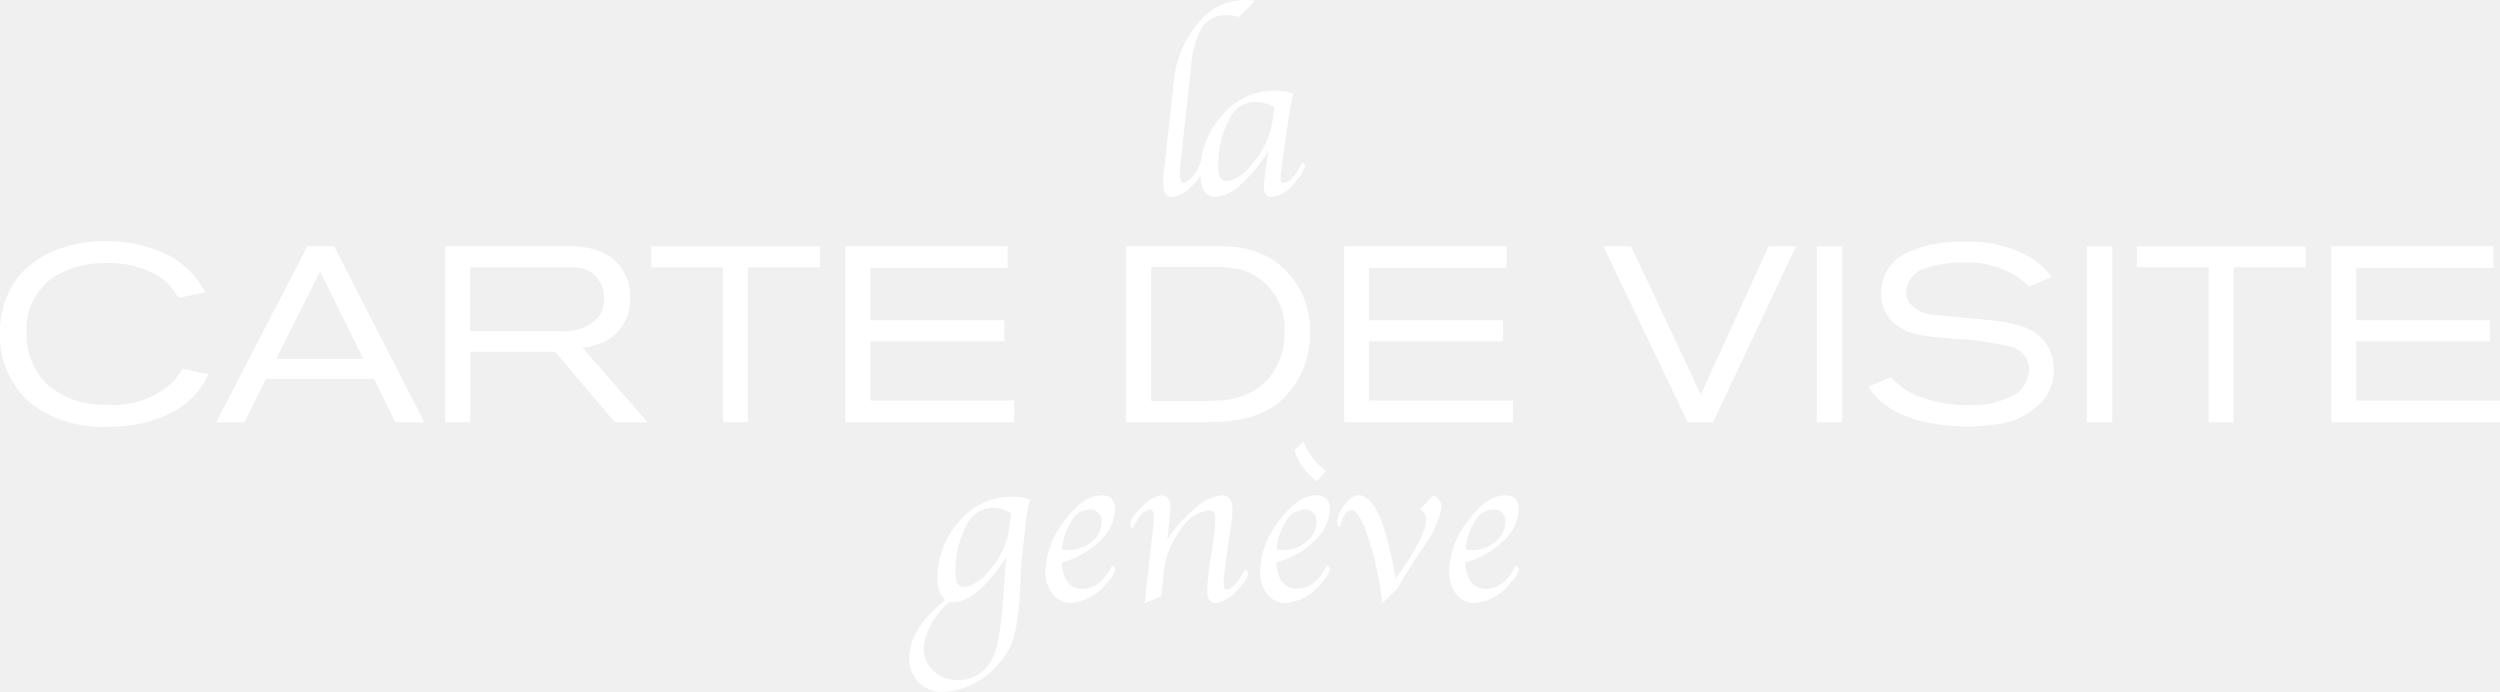
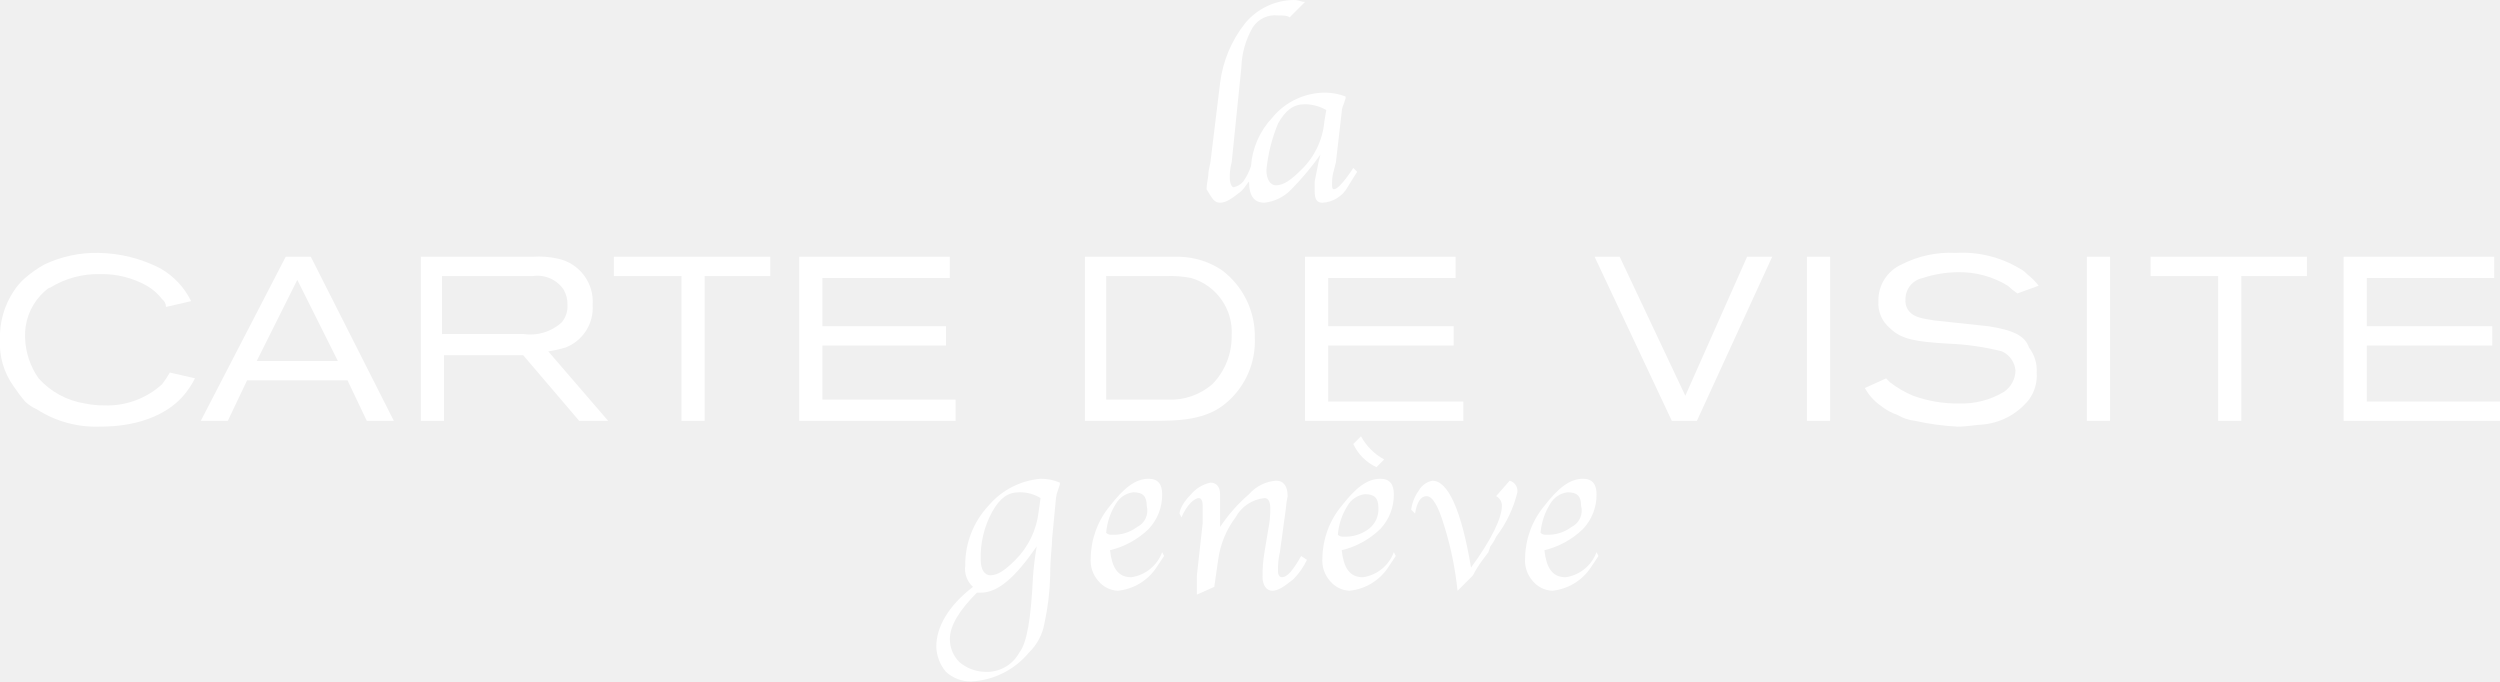
- <svg xmlns="http://www.w3.org/2000/svg" width="180.367" height="49.92" viewBox="0 0 180.367 49.92">
-   <defs>
-     <clipPath id="clip-path">
-       <rect id="Rectangle_1185" data-name="Rectangle 1185" width="180.367" height="49.92" fill="#fff" />
-     </clipPath>
-   </defs>
-   <g id="Groupe_4548" data-name="Groupe 4548" transform="translate(0 0)">
-     <g id="Groupe_4399" data-name="Groupe 4399" transform="translate(0 0)" clip-path="url(#clip-path)">
-       <path id="Tracé_2990" data-name="Tracé 2990" d="M14.17,22.57C12.1,25,8.434,25,7.7,25a8.639,8.639,0,0,1-4.891-1.276,7.862,7.862,0,0,1-.864-.666A6.4,6.4,0,0,1,1.008,21.9,6.285,6.285,0,0,1,0,18.237,6.43,6.43,0,0,1,1.114,14.46a5.062,5.062,0,0,1,.918-1.008,7.828,7.828,0,0,1,1.475-.988A9.985,9.985,0,0,1,7.66,11.6a9.9,9.9,0,0,1,4.784,1.169,7.165,7.165,0,0,1,1.312,1.06A6.926,6.926,0,0,1,14.8,15.288l-1.924.412a5.934,5.934,0,0,0-.342-.556A4.131,4.131,0,0,0,11.4,14.1a7.035,7.035,0,0,0-3.667-.916,7.137,7.137,0,0,0-3.939,1.06,3.784,3.784,0,0,0-.718.648,4.651,4.651,0,0,0-1.169,3.327,5.3,5.3,0,0,0,1.008,3.2,5.663,5.663,0,0,0,3.541,1.907,10.567,10.567,0,0,0,1.457.09,6.221,6.221,0,0,0,4.549-1.637,4.538,4.538,0,0,0,.7-.97l1.907.394a8.5,8.5,0,0,1-.9,1.367" transform="translate(0 5.793)" fill="#fff" />
-       <path id="Tracé_2991" data-name="Tracé 2991" d="M23.333,24.548l-1.546-3.129h-7.8l-1.547,3.129H10.4l6.582-12.7H18.91l6.51,12.7ZM17.9,13.669l-3.164,6.294h6.275Z" transform="translate(5.195 5.918)" fill="#fff" />
-       <path id="Tracé_2992" data-name="Tracé 2992" d="M33.666,24.548l-4.3-5.089H23.235v5.089H21.419v-12.7h8.65a6.757,6.757,0,0,1,2.015.2,3.452,3.452,0,0,1,2.679,3.523,3.343,3.343,0,0,1-2.051,3.255,5.829,5.829,0,0,1-1.384.342l4.693,5.377Zm-1.1-10.142c-.537-.954-1.384-1.044-2.373-1.044H23.218v4.6h6.275a3.48,3.48,0,0,0,2.931-.936,2.075,2.075,0,0,0,.468-1.384,2.394,2.394,0,0,0-.324-1.241" transform="translate(10.696 5.918)" fill="#fff" />
-       <path id="Tracé_2993" data-name="Tracé 2993" d="M38.309,13.363V24.548h-1.8V13.363H31.332v-1.51H43.507v1.51Z" transform="translate(15.646 5.918)" fill="#fff" />
-       <path id="Tracé_2994" data-name="Tracé 2994" d="M40.68,24.548v-12.7H52.387v1.564H42.477v3.777h9.657V18.7H42.477v4.281H52.854v1.564Z" transform="translate(20.314 5.918)" fill="#fff" />
-       <path id="Tracé_2995" data-name="Tracé 2995" d="M65.31,23.038c-1.726,1.456-3.937,1.51-6.06,1.51H54.179v-12.7h6.312c.36,0,.7,0,1.06.016a6.423,6.423,0,0,1,3.293,1.008,6.047,6.047,0,0,1,2.607,5.234,6.42,6.42,0,0,1-2.141,4.927m-2.858-9.513a7.967,7.967,0,0,0-1.961-.18H56V23.02h3.7c.343,0,.666-.018.99-.036a5.285,5.285,0,0,0,3.4-1.187,5.056,5.056,0,0,0,1.528-3.759,4.4,4.4,0,0,0-3.164-4.513" transform="translate(27.055 5.918)" fill="#fff" />
-       <path id="Tracé_2996" data-name="Tracé 2996" d="M64.68,24.548v-12.7H76.387v1.564H66.477v3.777h9.657V18.7H66.477v4.281H76.854v1.564Z" transform="translate(32.298 5.918)" fill="#fff" />
-       <path id="Tracé_2997" data-name="Tracé 2997" d="M85.061,24.548H83.244l-6.095-12.7h2l5.035,10.7,4.891-10.7h1.978Z" transform="translate(38.525 5.918)" fill="#fff" />
-       <rect id="Rectangle_1183" data-name="Rectangle 1183" width="1.835" height="12.695" transform="translate(131.074 17.77)" fill="#fff" />
-       <path id="Tracé_2998" data-name="Tracé 2998" d="M102.624,22.948a5.431,5.431,0,0,1-3.741,1.888,15.054,15.054,0,0,1-1.834.126,15.175,15.175,0,0,1-3.273-.378,8.23,8.23,0,0,1-1.366-.448,6.447,6.447,0,0,1-1.331-.774,4.945,4.945,0,0,1-1.186-1.277l1.672-.684a3.557,3.557,0,0,0,.27.306,5.459,5.459,0,0,0,1.744,1.1,10.31,10.31,0,0,0,3.6.612,6.086,6.086,0,0,0,3.453-.864,2.165,2.165,0,0,0,.864-1.708,1.649,1.649,0,0,0-1.08-1.565,17.694,17.694,0,0,0-4.135-.63c-2.429-.2-3.615-.324-4.551-1.186a2.715,2.715,0,0,1-.9-2.122,3.163,3.163,0,0,1,1.763-2.877,8.98,8.98,0,0,1,4.189-.828,8.853,8.853,0,0,1,4.945,1.2,4.8,4.8,0,0,1,.576.432,5.883,5.883,0,0,1,.828.918l-1.655.666a6.256,6.256,0,0,0-.772-.666,6.619,6.619,0,0,0-3.9-1.062,8.374,8.374,0,0,0-2.769.414,1.872,1.872,0,0,0-1.4,1.709,1.536,1.536,0,0,0,.217.792,2.6,2.6,0,0,0,2.084.88c1.4.18,2.805.252,4.209.414,1.96.234,2.859.738,3.47,1.492a3.152,3.152,0,0,1,.667,2,3.529,3.529,0,0,1-.648,2.123" transform="translate(44.889 5.811)" fill="#fff" />
-       <rect id="Rectangle_1184" data-name="Rectangle 1184" width="1.835" height="12.695" transform="translate(150.559 17.77)" fill="#fff" />
-       <path id="Tracé_2999" data-name="Tracé 2999" d="M109.8,13.363V24.548h-1.8V13.363h-5.179v-1.51H115v1.51Z" transform="translate(51.348 5.918)" fill="#fff" />
-       <path id="Tracé_3000" data-name="Tracé 3000" d="M112.176,24.548v-12.7h11.707v1.564h-9.909v3.777h9.657V18.7h-9.657v4.281h10.377v1.564Z" transform="translate(56.016 5.918)" fill="#fff" />
-       <path id="Tracé_3001" data-name="Tracé 3001" d="M58.677,11.686c.151.073.228.169.228.285a2.283,2.283,0,0,1-.85,1.408,2.329,2.329,0,0,1-1.427.837c-.436,0-.655-.315-.655-.948a9.893,9.893,0,0,1,.07-1.178l.087-.7.61-5.5a7.614,7.614,0,0,1,1.726-4.2A4.288,4.288,0,0,1,61.791,0a3.185,3.185,0,0,1,.775.079L61.445,1.225a2.71,2.71,0,0,0-.868-.126,2.027,2.027,0,0,0-1.774.832,6.322,6.322,0,0,0-.81,2.826l-.733,6.621c-.057.51-.087.877-.087,1.1,0,.475.082.712.244.712.193,0,.423-.157.685-.468a3.049,3.049,0,0,0,.574-1.035" transform="translate(27.95 0)" fill="#fff" />
-       <path id="Tracé_3002" data-name="Tracé 3002" d="M62.666,8.691A10.205,10.205,0,0,1,60.7,11.1a3.066,3.066,0,0,1-1.859.937q-1.082,0-1.083-1.748a6.032,6.032,0,0,1,1.577-4.162,4.865,4.865,0,0,1,3.736-1.759,4.166,4.166,0,0,1,1.4.205c-.025.094-.042.151-.046.172l-.1.418c-.063.291-.1.459-.1.507l-.507,3.489-.07.507a9.187,9.187,0,0,0-.1,1c0,.226.066.339.2.339.442,0,.892-.492,1.355-1.478.141.084.211.169.211.253a2.7,2.7,0,0,1-.679,1.114,2.463,2.463,0,0,1-1.717,1.14c-.384,0-.577-.258-.577-.775A5.565,5.565,0,0,1,62.4,10.6l.081-.633.1-.7Zm.451-3.132a2.974,2.974,0,0,0-1.456-.4A2.172,2.172,0,0,0,59.8,6.507a6.809,6.809,0,0,0-.751,3.348c0,.684.2,1.027.609,1.027a2.682,2.682,0,0,0,1.7-1.074,6.2,6.2,0,0,0,1.631-3.4Z" transform="translate(28.844 2.18)" fill="#fff" />
-       <path id="Tracé_3003" data-name="Tracé 3003" d="M52.457,24.108c-.024.094-.042.153-.045.174l-.088.418c-.067.306-.106.475-.109.507L51.9,28.1q-.079.726-.166,2.553a15.732,15.732,0,0,1-.433,3.384A4.782,4.782,0,0,1,50.15,36a5.514,5.514,0,0,1-4.008,1.985,2.288,2.288,0,0,1-1.708-.7,2.378,2.378,0,0,1-.682-1.738q0-2.125,2.6-4.192a1.858,1.858,0,0,1-.553-1.535,6.043,6.043,0,0,1,1.573-4.156A4.834,4.834,0,0,1,51.09,23.9a3.478,3.478,0,0,1,1.367.205m-1.711,4.155q-2.132,3.261-3.864,3.261c-.046,0-.13,0-.25-.015A5.09,5.09,0,0,0,44.79,34.8a2.19,2.19,0,0,0,.7,1.655,2.423,2.423,0,0,0,1.738.667,2.716,2.716,0,0,0,2.454-1.408q.648-1.082.9-5.161c.063-1.026.12-1.79.163-2.291M51.1,25.1a2.415,2.415,0,0,0-1.432-.4,2.146,2.146,0,0,0-1.831,1.36,6.871,6.871,0,0,0-.747,3.345c0,.685.2,1.027.607,1.027a2.706,2.706,0,0,0,1.7-1.075A5.786,5.786,0,0,0,51,25.966Z" transform="translate(21.848 11.936)" fill="#fff" />
-       <path id="Tracé_3004" data-name="Tracé 3004" d="M55.136,28.885a.385.385,0,0,1,.2.316,1.773,1.773,0,0,1-.507.838,3.7,3.7,0,0,1-2.672,1.567,1.639,1.639,0,0,1-1.328-.642,2.5,2.5,0,0,1-.522-1.636,6.139,6.139,0,0,1,1.364-3.649q1.363-1.846,2.7-1.846.963,0,.964,1.036a3.212,3.212,0,0,1-1.128,2.269A6.089,6.089,0,0,1,51.46,28.68q.157,1.9,1.5,1.9,1.327,0,2.174-1.693m-3.645-1.169a1.3,1.3,0,0,0,.418.079,2.635,2.635,0,0,0,1.717-.6,1.776,1.776,0,0,0,.735-1.408.825.825,0,0,0-.94-.925,1.522,1.522,0,0,0-1.229.811,4.571,4.571,0,0,0-.7,2.044" transform="translate(25.12 11.901)" fill="#fff" />
-       <path id="Tracé_3005" data-name="Tracé 3005" d="M56.614,31.124l-1.181.483.022-.222.064-.585.063-.553.412-3.669.048-.42c.031-.327.046-.589.046-.79,0-.337-.084-.507-.253-.507q-.594,0-1.274,1.345c-.121-.1-.183-.187-.183-.261q0-.475.868-1.292a2.41,2.41,0,0,1,1.364-.819q.681,0,.681.87a5.757,5.757,0,0,1-.04.592l-.063.642-.064.537-.064.562a10.38,10.38,0,0,1,2.044-2.3A3.261,3.261,0,0,1,61,23.834c.511,0,.768.354.768,1.066a8.428,8.428,0,0,1-.084.972l-.43,2.945a10.165,10.165,0,0,0-.13,1.4c0,.273.073.411.222.411q.547,0,1.348-1.447c.126.078.189.16.189.244q0,.515-.883,1.348a2.442,2.442,0,0,1-1.436.835q-.618,0-.618-.886a13.321,13.321,0,0,1,.166-1.795l.279-1.913a10.939,10.939,0,0,0,.135-1.478q0-.625-.435-.625a2.787,2.787,0,0,0-2.05,1.372,5.9,5.9,0,0,0-1.211,2.945Z" transform="translate(27.154 11.901)" fill="#fff" />
-       <path id="Tracé_3006" data-name="Tracé 3006" d="M65.462,30.181a.383.383,0,0,1,.2.316,1.775,1.775,0,0,1-.508.838,3.7,3.7,0,0,1-2.67,1.565,1.638,1.638,0,0,1-1.328-.64,2.51,2.51,0,0,1-.522-1.637A6.138,6.138,0,0,1,62,26.976q1.361-1.846,2.7-1.847.967,0,.967,1.036a3.215,3.215,0,0,1-1.128,2.27,6.089,6.089,0,0,1-2.747,1.541q.157,1.9,1.5,1.9,1.327,0,2.174-1.693m-3.645-1.169a1.3,1.3,0,0,0,.418.078,2.627,2.627,0,0,0,1.717-.6,1.776,1.776,0,0,0,.735-1.406.824.824,0,0,0-.942-.925,1.521,1.521,0,0,0-1.228.81,4.578,4.578,0,0,0-.7,2.045m2.894-4.9a4.459,4.459,0,0,1-1.6-2.23l.64-.64A4.967,4.967,0,0,0,65.4,23.382Z" transform="translate(30.277 10.605)" fill="#fff" />
-       <path id="Tracé_3007" data-name="Tracé 3007" d="M68.561,29.853q2.209-3.086,2.207-4.294a.793.793,0,0,0-.459-.712l.988-1.012a.977.977,0,0,1,.577.933,7.787,7.787,0,0,1-1.51,3.077q-.331.49-.466.711l-.2.34-.363.577q-.3.475-.633,1.068l-1.1,1.068a23.845,23.845,0,0,0-.981-4.623q-.679-2.076-1.217-2.075-.6,0-.838,1.2-.229-.079-.229-.261a2.223,2.223,0,0,1,.517-1.3q.517-.695.976-.72,1.714-.083,2.727,6.018" transform="translate(32.129 11.901)" fill="#fff" />
-       <path id="Tracé_3008" data-name="Tracé 3008" d="M74.557,28.885a.385.385,0,0,1,.2.316,1.774,1.774,0,0,1-.507.838,3.7,3.7,0,0,1-2.672,1.567,1.639,1.639,0,0,1-1.328-.642,2.5,2.5,0,0,1-.522-1.636A6.139,6.139,0,0,1,71.09,25.68q1.363-1.846,2.7-1.846.963,0,.964,1.036a3.212,3.212,0,0,1-1.128,2.269,6.089,6.089,0,0,1-2.747,1.541q.157,1.9,1.5,1.9,1.327,0,2.174-1.693m-3.645-1.169a1.3,1.3,0,0,0,.418.079,2.635,2.635,0,0,0,1.717-.6,1.776,1.776,0,0,0,.735-1.408.825.825,0,0,0-.94-.925,1.522,1.522,0,0,0-1.229.811,4.571,4.571,0,0,0-.7,2.044" transform="translate(34.818 11.901)" fill="#fff" />
-     </g>
+ <svg xmlns="http://www.w3.org/2000/svg" width="179.99" height="49.063" viewBox="0 0 179.99 49.063">
+   <g transform="translate(-17.5 -0.2)">
+     <path d="M80.973,14.794c.417,0,.834-.278,1.529-.834.278-.278.417-.556.556-.695,0,1.112.417,1.529,1.112,1.529a3.155,3.155,0,0,0,1.946-.973,19.85,19.85,0,0,0,2.085-2.5l-.139.556-.139.695-.139.695v.695c0,.556.139.834.556.834a2.2,2.2,0,0,0,1.807-1.112c.417-.695.695-1.112.695-1.112l-.278-.278s-.973,1.529-1.39,1.529c-.139,0-.139-.139-.139-.417a3.131,3.131,0,0,1,.139-.973l.139-.556.417-3.614a1.385,1.385,0,0,1,.139-.556l.139-.417V7.149a4.112,4.112,0,0,0-1.39-.278,4.927,4.927,0,0,0-3.892,1.807A5.651,5.651,0,0,0,83.2,12.153h0a4.161,4.161,0,0,1-.556,1.112,1.27,1.27,0,0,1-.695.417c-.139,0-.278-.278-.278-.695a3.912,3.912,0,0,1,.139-1.112l.695-6.81a6.088,6.088,0,0,1,.834-2.919,1.912,1.912,0,0,1,1.807-.834c.278,0,.695,0,.834.139L87.088.339C86.81.339,86.671.2,86.254.2A4.613,4.613,0,0,0,82.78,1.868a8.65,8.65,0,0,0-1.807,4.309l-.695,5.7-.139.695c0,.417-.139.834-.139,1.251C80.417,14.516,80.556,14.794,80.973,14.794Zm4.17-5.7c.556-.973,1.112-1.39,1.946-1.39a3.168,3.168,0,0,1,1.529.417l-.139.834a5.486,5.486,0,0,1-1.668,3.475c-.695.695-1.251,1.112-1.807,1.112-.417,0-.695-.417-.695-1.112A11.731,11.731,0,0,1,85.143,9.1Z" transform="translate(24.368 0)" fill="#fff" />
+     <path d="M79.143,26.112c0-.695-.278-1.112-.973-1.112-.973,0-1.807.695-2.78,1.946A6,6,0,0,0,74,30.7a2.215,2.215,0,0,0,.556,1.668,1.93,1.93,0,0,0,1.39.695,3.794,3.794,0,0,0,2.78-1.668l.556-.834-.139-.278a2.794,2.794,0,0,1-2.224,1.807c-.973,0-1.39-.695-1.529-1.946a6.022,6.022,0,0,0,2.78-1.529A3.568,3.568,0,0,0,79.143,26.112Zm-1.807,2.363a2.793,2.793,0,0,1-1.807.556.511.511,0,0,1-.417-.139,4.628,4.628,0,0,1,.695-2.085,1.681,1.681,0,0,1,1.251-.834c.695,0,.973.278.973.973A1.317,1.317,0,0,1,77.336,28.475Z" transform="translate(22.028 9.669)" fill="#fff" />
+     <path d="M91.143,26.112c0-.695-.278-1.112-.973-1.112-.973,0-1.807.695-2.78,1.946A6,6,0,0,0,86,30.7a2.215,2.215,0,0,0,.556,1.668,1.93,1.93,0,0,0,1.39.695,3.794,3.794,0,0,0,2.78-1.668l.556-.834-.139-.278a2.794,2.794,0,0,1-2.224,1.807c-.973,0-1.39-.695-1.529-1.946a6.022,6.022,0,0,0,2.78-1.529A3.568,3.568,0,0,0,91.143,26.112Zm-1.807,2.5a2.793,2.793,0,0,1-1.807.556.511.511,0,0,1-.417-.139,4.628,4.628,0,0,1,.695-2.085,1.681,1.681,0,0,1,1.251-.834c.695,0,.973.278.973.973A1.77,1.77,0,0,1,89.336,28.614Z" transform="translate(26.707 9.669)" fill="#fff" />
+     <path d="M85.966,32.049c-.139,0-.278-.139-.278-.417a5.214,5.214,0,0,1,.139-1.39l.417-3.058a7.837,7.837,0,0,1,.139-.973c0-.695-.278-1.112-.834-1.112a2.866,2.866,0,0,0-1.946.973,11.532,11.532,0,0,0-2.085,2.363V26.073c0-.556-.278-.834-.695-.834a2.54,2.54,0,0,0-1.39.834c-.834.834-.834,1.39-.834,1.39l.139.278c.417-.973.973-1.39,1.251-1.39.139,0,.278.139.278.556v1.251l-.417,3.753V33.3l1.251-.556L81.38,30.8a6.519,6.519,0,0,1,1.251-3.058,2.677,2.677,0,0,1,2.085-1.39c.278,0,.417.278.417.695a6.82,6.82,0,0,1-.139,1.529l-.278,1.668a9.971,9.971,0,0,0-.139,1.807c0,.556.278.973.695.973s.834-.278,1.529-.834a5.079,5.079,0,0,0,.973-1.39l-.417-.278C86.8,31.493,86.383,32.049,85.966,32.049Z" transform="translate(23.822 9.708)" fill="#fff" />
+     <path d="M87.6,23.356a3.444,3.444,0,0,0,1.668,1.668l.556-.556A4.151,4.151,0,0,1,88.156,22.8Z" transform="translate(27.331 8.811)" fill="#fff" />
+     <path d="M97.688,25.1l-.973,1.112a.764.764,0,0,1,.417.695c0,.834-.695,2.363-2.224,4.448-.695-4.17-1.668-6.254-2.78-6.254a1.438,1.438,0,0,0-.973.695,3.029,3.029,0,0,0-.556,1.39l.278.278q.208-1.251.834-1.251T92.963,28.3a23.668,23.668,0,0,1,.973,4.726l1.112-1.112a7.759,7.759,0,0,1,.695-1.112l.417-.556.139-.417a3.039,3.039,0,0,0,.417-.695,8.551,8.551,0,0,0,1.529-3.2A.762.762,0,0,0,97.688,25.1Z" transform="translate(28.5 9.708)" fill="#fff" />
+     <path d="M101.643,26.112c0-.695-.278-1.112-.973-1.112-.973,0-1.807.695-2.78,1.946A6,6,0,0,0,96.5,30.7a2.215,2.215,0,0,0,.556,1.668,1.93,1.93,0,0,0,1.39.695,3.794,3.794,0,0,0,2.78-1.668l.556-.834-.139-.278a2.794,2.794,0,0,1-2.224,1.807c-.973,0-1.39-.695-1.529-1.946a6.022,6.022,0,0,0,2.78-1.529A3.568,3.568,0,0,0,101.643,26.112Zm-1.807,2.363a2.793,2.793,0,0,1-1.807.556.511.511,0,0,1-.417-.139,4.628,4.628,0,0,1,.695-2.085,1.681,1.681,0,0,1,1.251-.834c.695,0,.973.278.973.973A1.317,1.317,0,0,1,99.836,28.475Z" transform="translate(30.801 9.669)" fill="#fff" />
+     <path d="M83.985,23.924a5.809,5.809,0,0,0,1.946-4.587,5.93,5.93,0,0,0-2.363-4.865A5.728,5.728,0,0,0,80.51,13.5H73.7V25.314h4.726C80.371,25.314,82.456,25.314,83.985,23.924ZM75.368,14.89h4.17a7.925,7.925,0,0,1,1.807.139,4.06,4.06,0,0,1,2.919,4.17,4.893,4.893,0,0,1-1.39,3.475,4.578,4.578,0,0,1-3.2,1.112H75.229v-8.9Z" transform="translate(21.911 5.185)" fill="#fff" />
+     <path d="M96.5,23.924H86.768V19.893H95.8V18.5H86.768V15.029h9.173V13.5H85.1V25.314H96.5Z" transform="translate(26.356 5.185)" fill="#fff" />
+     <path d="M29.175,22.751a5.852,5.852,0,0,1-4.17,1.529,6.382,6.382,0,0,1-1.39-.139,5.652,5.652,0,0,1-3.336-1.807,5.361,5.361,0,0,1-.973-2.919,4.234,4.234,0,0,1,1.112-3.058c.278-.278.556-.556.695-.556a6.556,6.556,0,0,1,3.614-.973,6.568,6.568,0,0,1,3.336.834,3.747,3.747,0,0,1,1.112.973.722.722,0,0,1,.278.556l1.807-.417a5.507,5.507,0,0,0-2.224-2.363A10.049,10.049,0,0,0,24.588,13.3a8.675,8.675,0,0,0-3.892.834,8.437,8.437,0,0,0-1.39.973,4.435,4.435,0,0,0-.834.973,5.943,5.943,0,0,0-.973,3.475,5.225,5.225,0,0,0,.973,3.336A11.278,11.278,0,0,0,19.307,24a2.908,2.908,0,0,0,.834.556,7.866,7.866,0,0,0,4.587,1.251c.695,0,4.031,0,5.976-2.224a6.247,6.247,0,0,0,.834-1.251l-1.807-.417A8.512,8.512,0,0,1,29.175,22.751Z" transform="translate(0 5.107)" fill="#fff" />
+     <path d="M34.015,13.5,27.9,25.314h1.946l1.39-2.919h7.227l1.39,2.919H41.8L35.822,13.5Zm-2.085,7.505,2.919-5.838,2.919,5.838Z" transform="translate(4.055 5.185)" fill="#fff" />
+     <path d="M49.724,20.032a3.064,3.064,0,0,0,1.946-3.058,3.171,3.171,0,0,0-2.5-3.336,6.272,6.272,0,0,0-1.807-.139H39.3V25.314h1.668V20.588h5.7L50.7,25.314h2.085l-4.309-5A8.86,8.86,0,0,0,49.724,20.032Zm-8.9-.834V14.89h6.532a2.283,2.283,0,0,1,2.224.973,2.1,2.1,0,0,1,.278,1.112,1.808,1.808,0,0,1-.417,1.251,3.36,3.36,0,0,1-2.78.834H40.829Z" transform="translate(8.499 5.185)" fill="#fff" />
+     <path d="M49.3,14.89h4.865V25.314h1.668V14.89h4.726V13.5H49.3Z" transform="translate(12.398 5.185)" fill="#fff" />
+     <path d="M70.158,23.785h-9.59V19.893h8.9V18.5h-8.9V15.029h9.173V13.5H58.9V25.314H70.158Z" transform="translate(16.141 5.185)" fill="#fff" />
+     <path d="M106.632,23.507,101.907,13.5H100.1l5.56,11.814h1.807L112.887,13.5H111.08Z" transform="translate(32.204 5.185)" fill="#fff" />
+     <rect width="1.668" height="11.814" transform="translate(147.593 18.685)" fill="#fff" />
+     <path d="M123,18.582c-1.251-.139-2.641-.278-3.892-.417-.695-.139-1.529-.139-1.946-.834a1.253,1.253,0,0,1-.139-.695,1.549,1.549,0,0,1,1.251-1.529,8.254,8.254,0,0,1,2.5-.417,6.636,6.636,0,0,1,3.614.973,5.432,5.432,0,0,0,.695.556l1.529-.556a4.572,4.572,0,0,0-.834-.834,1.919,1.919,0,0,0-.556-.417,8.047,8.047,0,0,0-4.587-1.112,7.659,7.659,0,0,0-3.892.834,2.81,2.81,0,0,0-1.668,2.641,2.31,2.31,0,0,0,.834,1.946c.834.834,1.946.973,4.17,1.112a18.77,18.77,0,0,1,3.892.556,1.674,1.674,0,0,1,.973,1.39,1.9,1.9,0,0,1-.834,1.529,5.9,5.9,0,0,1-3.2.834,9.361,9.361,0,0,1-3.336-.556,7.443,7.443,0,0,1-1.668-.973l-.278-.278-1.529.695a3.824,3.824,0,0,0,1.112,1.251,4.243,4.243,0,0,0,1.251.695,3.2,3.2,0,0,0,1.251.417,18.679,18.679,0,0,0,3.058.417c.695,0,1.39-.139,1.668-.139a4.839,4.839,0,0,0,3.475-1.807,2.93,2.93,0,0,0,.556-1.946,2.662,2.662,0,0,0-.556-1.807C125.636,19.276,124.8,18.86,123,18.582Z" transform="translate(37.663 5.107)" fill="#fff" />
+     <rect width="1.668" height="11.814" transform="translate(167.746 18.685)" fill="#fff" />
+     <path d="M128.9,14.89h4.865V25.314h1.668V14.89h4.726V13.5H128.9Z" transform="translate(43.433 5.185)" fill="#fff" />
+     <path d="M140.568,23.924V19.893H149.6V18.5h-9.034V15.029h9.173V13.5H138.9V25.314h11.258v-1.39Z" transform="translate(47.332 5.185)" fill="#fff" />
+     <path d="M69.753,26.946a6.215,6.215,0,0,0-1.668,4.309,1.732,1.732,0,0,0,.556,1.529C66.834,34.173,66,35.7,66,37.092a2.927,2.927,0,0,0,.695,1.807,2.642,2.642,0,0,0,1.807.695,5.762,5.762,0,0,0,4.17-2.085,3.824,3.824,0,0,0,1.112-2.085,18.147,18.147,0,0,0,.417-3.475c0-1.251.139-2.085.139-2.641l.278-2.919a2.192,2.192,0,0,1,.139-.556l.139-.417v-.139A3.487,3.487,0,0,0,73.505,25,5.53,5.53,0,0,0,69.753,26.946Zm3.2,5.282c-.139,2.78-.417,4.587-.973,5.282a2.647,2.647,0,0,1-2.5,1.39,2.927,2.927,0,0,1-1.807-.695,2.3,2.3,0,0,1-.695-1.668c0-.973.695-2.085,1.946-3.336H69.2c1.251,0,2.5-1.112,4.031-3.336A22.155,22.155,0,0,0,72.949,32.227Zm.417-4.865A5.839,5.839,0,0,1,71.7,30.838c-.695.695-1.251,1.112-1.807,1.112-.417,0-.695-.417-.695-1.112a6.77,6.77,0,0,1,.834-3.475c.556-.973,1.112-1.39,1.946-1.39a2.8,2.8,0,0,1,1.529.417Z" transform="translate(18.909 9.669)" fill="#fff" />
  </g>
</svg>
